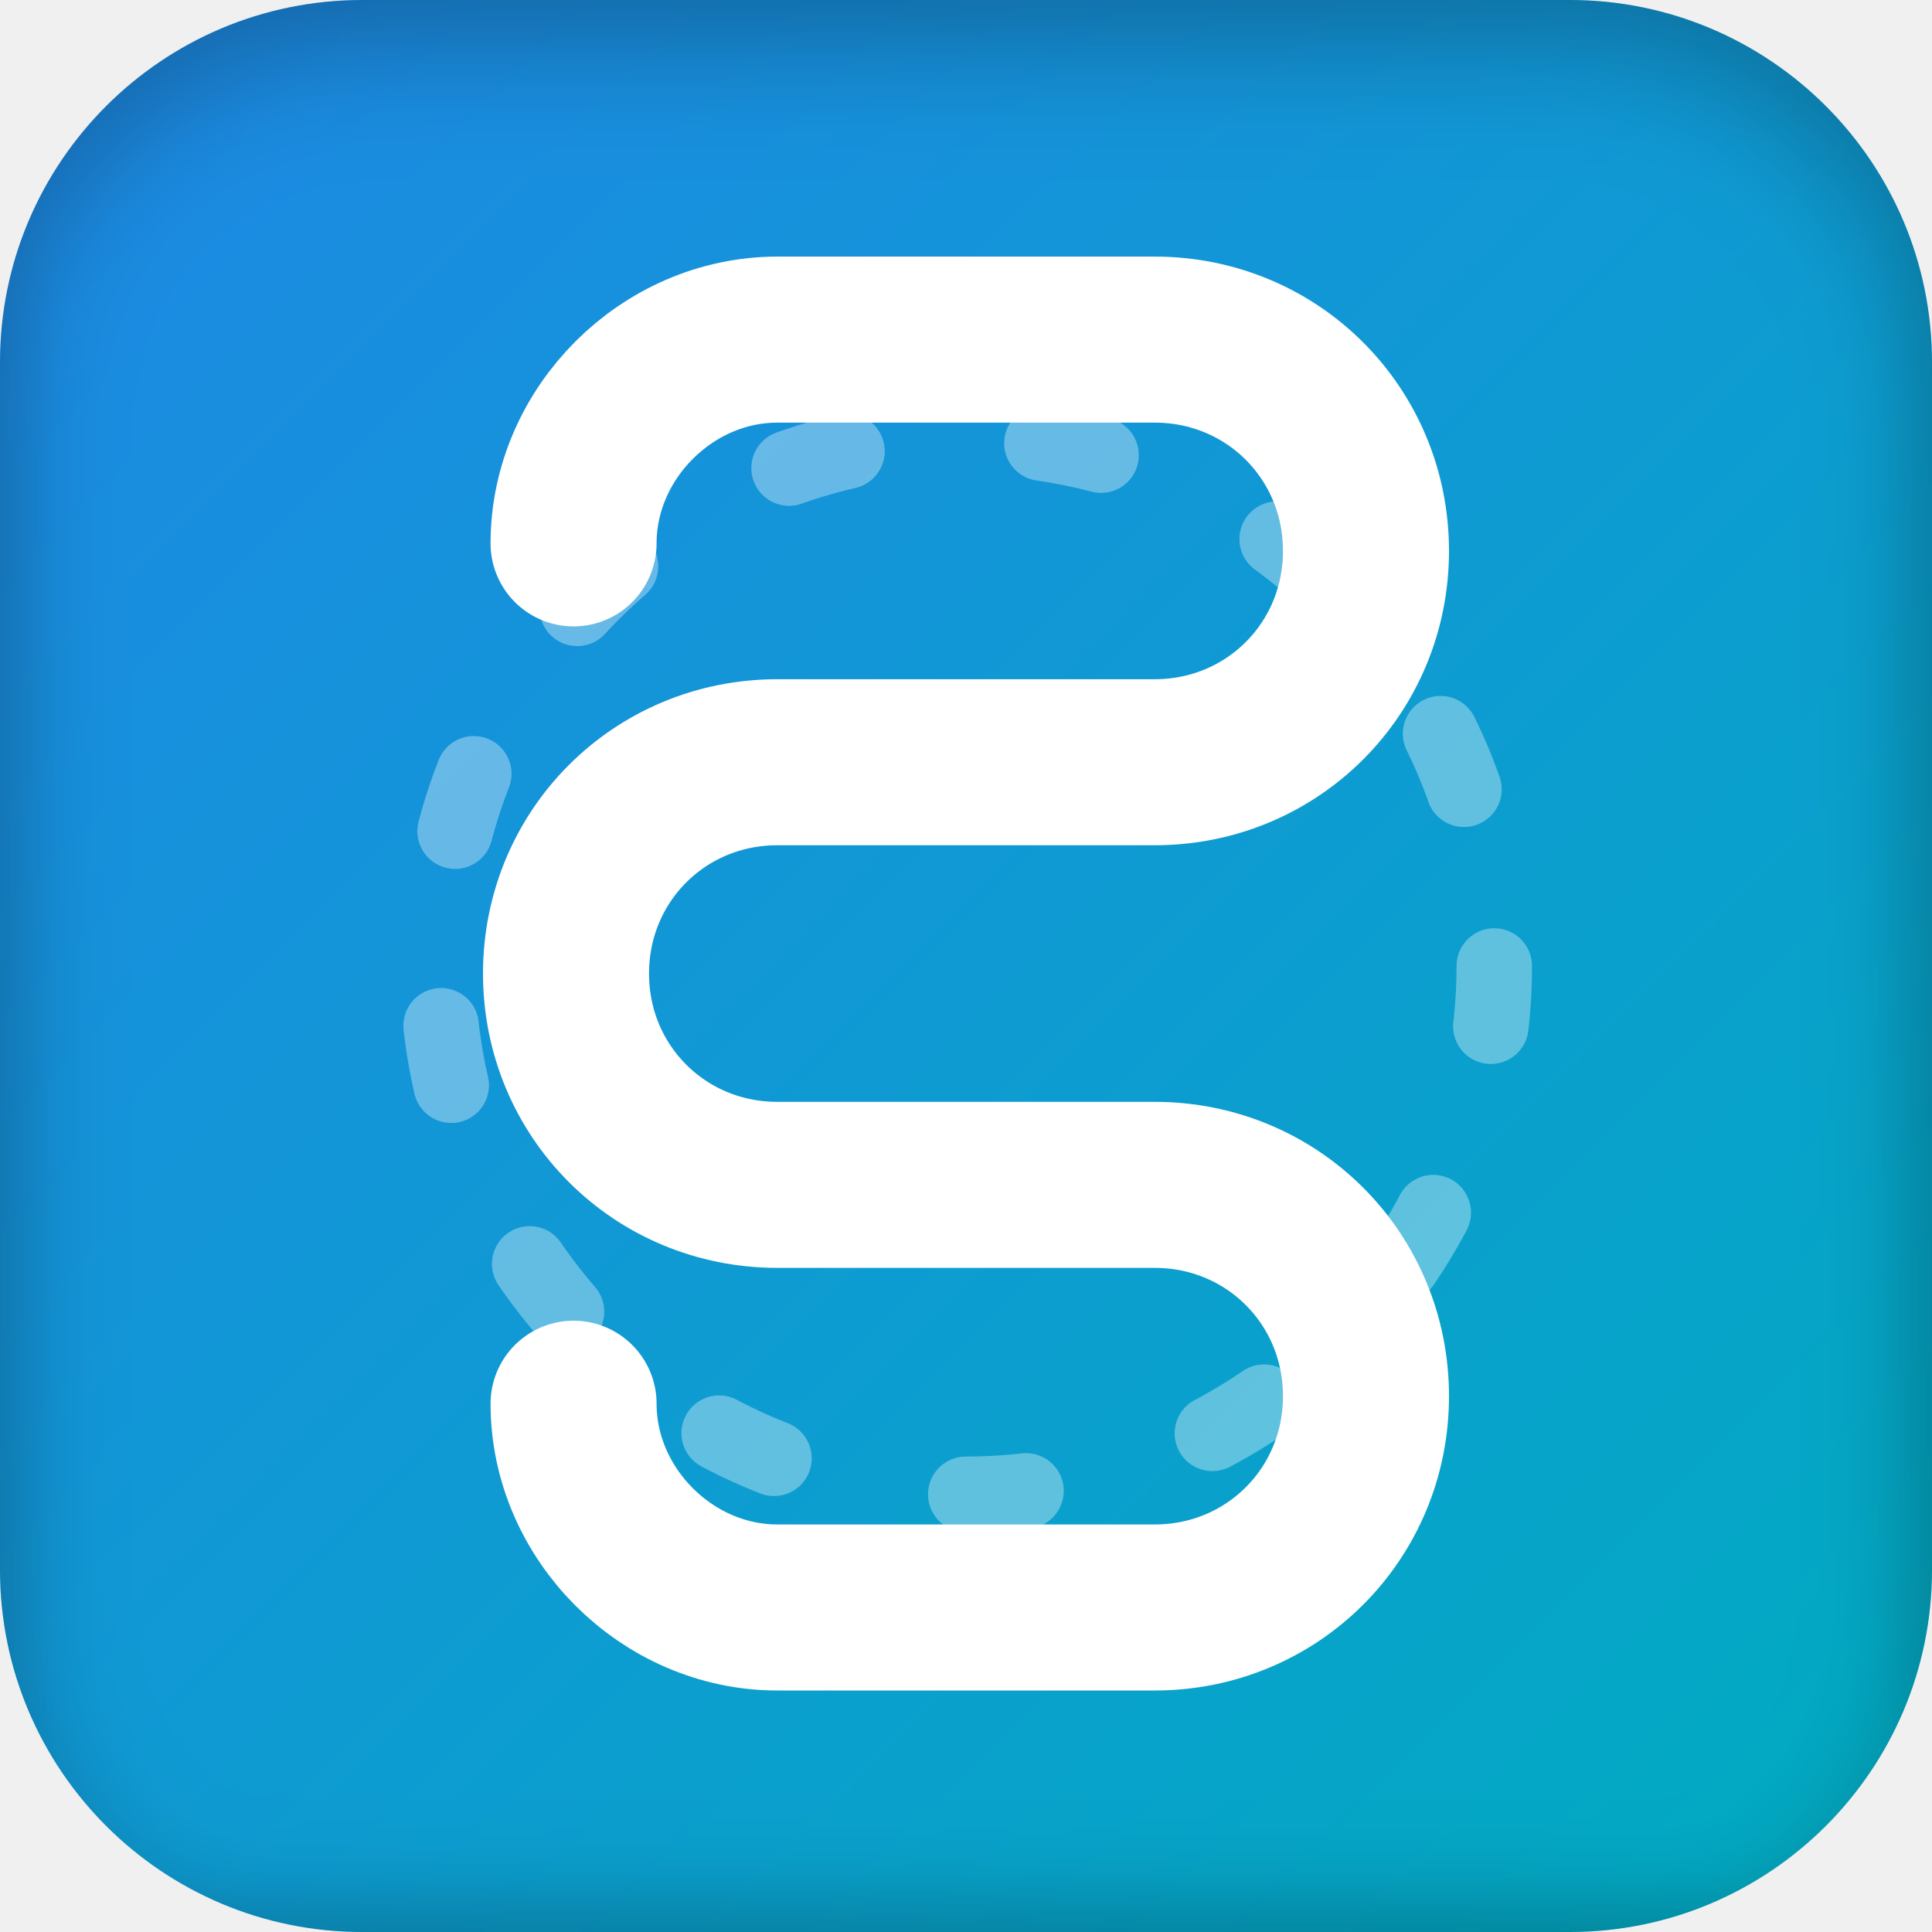
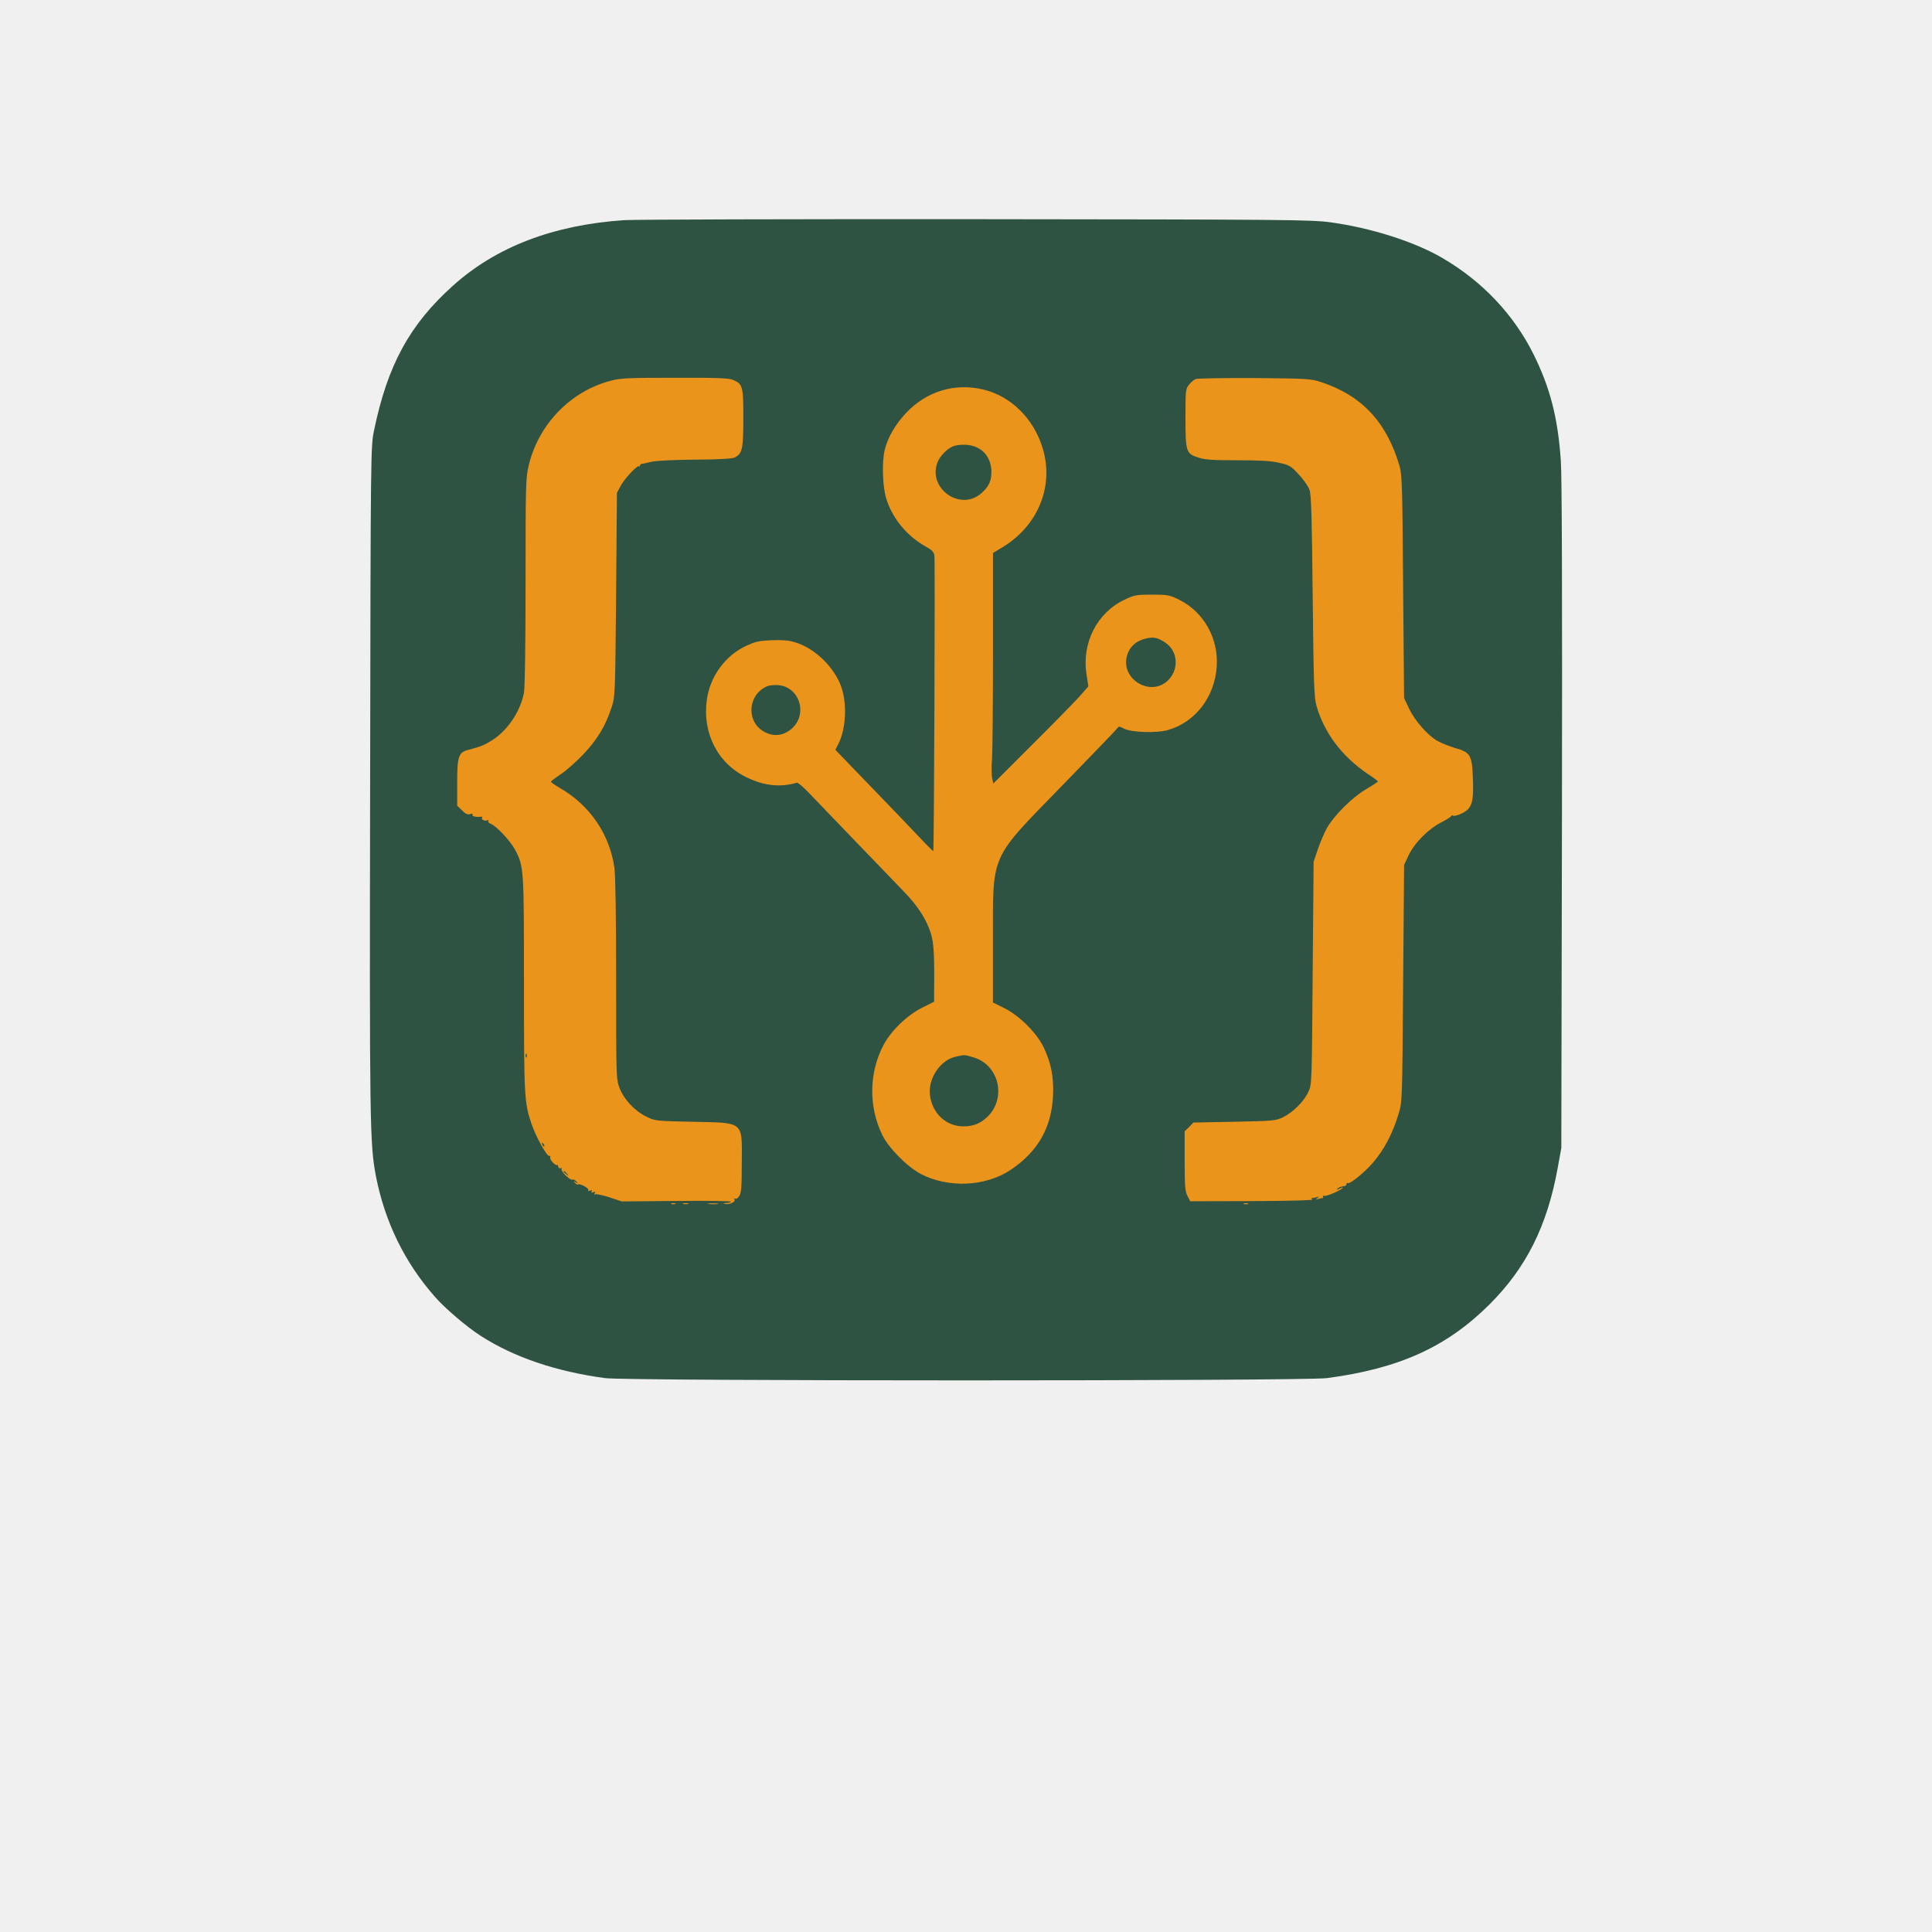
- <svg xmlns="http://www.w3.org/2000/svg" width="256" height="256" viewBox="0 0 256 256" fill="none">
-   <defs>
-     <linearGradient id="grad" x1="0" y1="0" x2="256" y2="256" gradientUnits="userSpaceOnUse">
-       <stop offset="0" stop-color="#1E88E5" />
-       <stop offset="1" stop-color="#00ACC1" />
-     </linearGradient>
-     <filter id="innerShadow" x="-50%" y="-50%" width="200%" height="200%" color-interpolation-filters="sRGB">
-       <feOffset dx="0" dy="6" />
-       <feGaussianBlur stdDeviation="8" result="offset-blur" />
-       <feComposite operator="out" in="SourceGraphic" in2="offset-blur" result="inverse" />
-       <feFlood flood-color="rgba(0,0,0,0.25)" result="color" />
-       <feComposite operator="in" in="color" in2="inverse" result="shadow" />
-       <feComposite operator="over" in="shadow" in2="SourceGraphic" />
-     </filter>
-   </defs>
-   <rect width="256" height="256" rx="48" fill="url(#grad)" filter="url(#innerShadow)" />
-   <path d="M76 72C76 57.4 88.4 45 103 45H153C168.6 45 181 57.4 181 73C181 88.6 168.6 101 153 101H103C87.4 101 75 113.4 75 129C75 144.6 87.4 157 103 157H153C168.6 157 181 169.4 181 185C181 200.6 168.6 213 153 213H103C88.4 213 76 200.6 76 186" stroke="white" stroke-width="22" stroke-linecap="round" stroke-linejoin="round" />
-   <g transform="translate(128 128)">
-     <circle r="70" stroke="rgba(255,255,255,0.35)" stroke-width="10" stroke-dasharray="8 26" stroke-linecap="round" />
+ <svg xmlns="http://www.w3.org/2000/svg" id="Capa_1" baseProfile="tiny" version="1.2" viewBox="0 0 1024 1024">
+   <rect x="206" y="125.82" width="612.01" height="596.16" rx="137.38" ry="137.38" fill="#ea941b" stroke="#c7c7c7" stroke-miterlimit="10" />
+   <g>
+     <path d="M330.78,116.69c-37.51,2.53-67.85,14.16-90.69,34.72-23.01,20.65-34.72,42.14-41.89,76.95-1.69,8.34-1.77,10.54-2.02,185-.34,182.64-.17,192.92,3.03,209.86,4.72,24.27,15.17,45.76,31.18,63.97,5.31,6.15,17.11,16.18,24.36,20.82,17.53,11.29,39.78,18.88,65.91,22.42,11.63,1.6,370.84,1.6,382.64,0,38.26-5.06,63.38-16.43,86.05-38.94,19.55-19.47,30.76-41.72,36.33-72.82l1.85-10.2.34-175.31c.17-117.99,0-179.69-.59-188.79-1.52-22.76-5.65-38.77-14.41-56.47-10.45-21.07-27.22-38.85-48.38-51.16-14.66-8.6-37.67-15.93-59.08-18.88-10.2-1.43-22.76-1.52-187.95-1.69-97.35-.08-181.37.17-186.68.51ZM388.43,201.31c5.23,2.19,5.56,3.37,5.56,20.14s-.59,18.88-4.47,20.99c-1.26.67-7.75,1.1-21.24,1.18-11.38.08-20.99.59-23.18,1.18-2.11.51-4.3,1.01-4.8,1.01-.59.08-1.1.51-1.1.93,0,.51-.25.67-.51.42-.76-.84-7.59,6.41-9.69,10.28l-2.02,3.79-.42,53.94c-.51,53.43-.51,54.02-2.44,59.84-3.29,9.95-7.42,16.77-14.83,24.69-3.88,4.05-9.27,8.85-12.14,10.7-2.78,1.85-5.14,3.62-5.14,3.96,0,.25,2.11,1.77,4.72,3.29,15.84,9.02,26.46,24.61,28.91,42.31.59,4.21.93,25.96.93,59.17,0,51.75,0,52.68,1.77,57.48,2.36,6.07,7.92,12.14,14.16,15.17,4.64,2.36,4.97,2.36,24.53,2.78,27.56.59,26.3-.51,26.13,21.58,0,12.73-.25,16.27-1.35,17.78-.67,1.1-1.69,1.77-2.19,1.43-.59-.34-.67-.25-.34.34.76,1.26-2.44,2.87-4.8,2.44-1.6-.34-1.52-.34.42-.51,1.26,0,2.44-.34,2.61-.67.25-.42-12.73-.59-28.74-.42l-29.25.25-6.57-2.19c-3.62-1.18-7-1.85-7.5-1.6-.59.42-.67.17-.25-.51.51-.84.34-1.01-.76-.59-.93.42-1.26.25-.84-.42s.17-.76-.84-.42c-.84.34-1.26.25-.93-.25.59-.93-4.38-3.62-5.39-3.03-.42.25-1.26-.17-1.85-1.01q-1.1-1.35.51-.17t.51-.25c-.67-.84-1.69-1.35-2.19-1.1-1.35.51-6.57-4.8-5.73-5.73.42-.34.08-.51-.59-.34s-1.18-.25-1.26-.84c0-.51-.25-.93-.51-.84-1.1.42-4.21-3.03-3.71-4.13.17-.67.08-.93-.42-.67-1.1.67-7.25-10.2-9.61-17.36-3.71-11.04-3.88-14.41-3.88-74.5s0-61.61-4.72-70.46c-2.53-4.8-10.28-12.98-13.06-13.82-.93-.34-1.35-.93-1.1-1.43.34-.51.17-.67-.34-.42-1.18.76-3.62-.25-3.03-1.18.25-.42.17-.76-.25-.67-2.36.42-5.31-.17-4.8-1.01.34-.67,0-.76-1.26-.34-1.35.42-2.44-.08-4.3-2.02l-2.53-2.44v-11.97c0-14.33.67-16.35,6.15-17.7,6.24-1.6,8.43-2.53,12.56-5.14,8.18-5.31,14.83-15.25,16.69-25.12.51-2.78.84-25.54.84-59,0-51.58.08-54.78,1.69-61.53,5.23-21.74,22.17-39.19,43.32-44.75,5.23-1.43,9.44-1.6,34.05-1.6,22.17-.08,28.66.17,30.85,1.1ZM700.36,202.57c21.58,7.16,34.64,21.24,41.47,44.58,1.26,4.21,1.52,12.05,1.85,63.8l.51,59,2.7,5.73c3.03,6.32,9.78,14.07,15,17.02,1.85,1.1,6.15,2.78,9.44,3.79,8.18,2.36,8.93,3.71,9.36,16.86.42,12.05-.59,15.09-5.73,17.7-1.94,1.01-4.13,1.6-4.89,1.26-.76-.25-1.1-.25-.84,0,.34.34-2.02,1.85-5.14,3.46-7,3.54-14.41,10.96-17.61,17.78l-2.28,4.89-.51,62.79c-.42,61.02-.51,62.96-2.28,68.69-3.2,10.79-7.75,19.47-13.91,26.55-3.96,4.64-11.8,11.04-12.98,10.62-.59-.25-1.01,0-.84.51.08.59-.67,1.1-1.77,1.18s-2.44.59-2.95,1.18c-.84.84-.59.84.93.08,1.01-.51,1.85-.76,1.85-.59,0,1.01-8.68,4.8-9.86,4.38-.67-.25-.93-.08-.67.34.25.51.17.84-.34.84-.42,0-1.52.25-2.36.51-1.26.42-1.35.34-.25-.51s1.01-.93-.25-.51c-.84.25-2.02.51-2.53.51-.67,0-.59.34.17.76.67.42-12.73.76-31.86.84l-32.95.08-1.43-2.78c-1.26-2.28-1.52-4.97-1.52-18.46v-15.84l2.36-2.28,2.28-2.36,21.74-.42c20.82-.42,21.83-.51,25.87-2.44,5.31-2.7,10.96-8.26,13.32-13.4,1.85-3.96,1.85-4.38,2.28-62.96l.51-59,2.28-6.74c1.26-3.71,3.46-8.77,4.8-11.21,4.05-6.91,13.32-16.1,20.56-20.4,3.54-2.11,6.41-3.96,6.41-4.21s-2.36-2.02-5.31-3.96c-13.74-9.36-23.01-21.58-27.22-36.07-1.26-4.47-1.52-11.04-2.02-58.15-.42-42.73-.76-53.77-1.69-56.38-.67-1.85-3.2-5.56-5.73-8.18-4.05-4.47-4.97-4.97-10.28-6.15-4.21-1.01-10.37-1.35-22.17-1.35-13.06,0-17.28-.25-20.73-1.43-6.49-2.02-6.83-3.12-6.83-21.15,0-14.16.08-15.25,1.77-17.36,1.01-1.26,2.61-2.7,3.62-3.12.93-.34,15.09-.59,31.27-.51,28.32.25,29.75.34,35.4,2.19ZM521.17,206.45c14.75,3.54,26.8,15.51,31.52,31.27,5.98,20.06-2.44,40.71-21.07,52.17l-5.31,3.2v51.07c0,28.07-.25,54.19-.51,57.99-.34,3.71-.25,8.26,0,10.03l.67,3.12,20.14-20.14c11.13-11.04,22.5-22.67,25.28-25.71l4.97-5.65-1.01-6.49c-2.53-16.52,5.56-32.53,20.14-39.44,5.31-2.53,6.41-2.7,14.58-2.7s9.27.17,14.41,2.7c13.06,6.49,20.99,20.56,19.89,35.65-1.1,15.93-11.38,29.25-25.71,33.38-5.98,1.77-19.55,1.35-23.51-.76-2.28-1.18-2.78-1.26-3.37-.25-.34.59-13.4,14.16-28.91,30.09-39.19,40.29-37.08,35.48-37.08,83.27v32.11l6.15,3.03c8.01,4.05,17.02,13.06,20.73,20.73,3.96,8.34,5.39,15.68,4.97,25.54-.76,17.02-8.09,29.84-22.67,39.53-13.32,8.77-32.87,9.61-47.45,2.02-7.33-3.88-17.28-13.99-20.56-20.99-7.16-15-6.83-32.87.84-47.37,3.96-7.5,12.31-15.59,20.23-19.64l6.57-3.29v-5.06c.25-19.22-.17-26.04-1.69-31.02-2.28-7.33-6.66-14.24-13.74-21.66-3.37-3.46-15.17-15.84-26.38-27.39-11.13-11.63-22.5-23.35-25.12-26.13-2.7-2.78-5.31-4.97-5.82-4.8-8.85,2.53-17.19,1.69-26.46-2.78-15.42-7.25-23.77-23.51-21.24-41.3,1.69-12.22,9.78-23.35,20.73-28.4,4.8-2.28,7-2.78,13.4-3.03,5.48-.25,9.02,0,12.39,1.01,10.87,3.12,21.66,13.82,25.03,24.61,2.87,9.36,2.02,21.91-2.02,29.67l-1.43,2.78,18.79,19.47c10.37,10.7,22,22.84,25.87,26.97s7.16,7.33,7.25,7.25c.42-.42,1.01-153.81.59-156.51-.25-2.11-1.18-3.03-4.97-5.14-9.69-5.48-17.36-14.83-20.56-25.2-1.94-6.32-2.36-18.96-.84-25.62s5.9-14.07,11.63-20.06c10.87-11.29,25.54-15.68,40.62-12.14ZM358.01,638.14c-.59.17-1.6.17-2.11,0-.59-.25-.17-.42,1.01-.42s1.6.17,1.1.42ZM364.75,638.14c-.59.17-1.77.17-2.53,0-.84-.25-.34-.42,1.01-.42,1.43,0,2.02.17,1.52.42ZM380.34,638.14c-1.35.17-3.37.17-4.64,0-1.35-.17-.25-.34,2.28-.34s3.62.17,2.36.34ZM661.42,638.14c-.59.17-1.6.17-2.11,0-.59-.25-.17-.42,1.01-.42s1.6.17,1.1.42Z" fill="#2f5343" />
+     <path d="M278.61,559.67c0,.93.25,1.18.51.51.25-.59.17-1.35-.08-1.6-.25-.34-.51.17-.42,1.1Z" fill="#2f5343" />
+     <path d="M287.46,606.61c.25.84.76,1.26,1.01,1.01s0-.93-.59-1.52c-.84-.76-.93-.67-.42.51Z" fill="#2f5343" />
+     <path d="M298.76,621.03c0,.17.67.84,1.52,1.43,1.26,1.1,1.35,1.01.25-.34s-1.77-1.77-1.77-1.1Z" fill="#2f5343" />
+     <path d="M504.82,236.7c-3.2,1.43-6.74,5.23-7.92,8.34-5.31,13.91,12.14,26.13,23.18,16.43,3.96-3.46,5.39-6.49,5.39-11.21,0-8.26-5.31-14.07-13.4-14.5-2.78-.17-5.73.17-7.25.93Z" fill="#2f5343" />
+     <path d="M608.07,338.26c-5.73,1.18-9.44,4.38-10.79,9.52-3.2,11.88,11.72,21.32,21.07,13.49,6.74-5.73,6.32-16.18-.93-20.82-3.79-2.44-5.65-2.87-9.36-2.19Z" fill="#2f5343" />
+     <path d="M406.64,363.72c-10.62,4.47-11.29,19.47-1.01,24.44,4.55,2.28,9.19,1.77,13.15-1.26,9.69-7.33,5.56-22.76-6.32-23.77-2.02-.17-4.64.08-5.82.59Z" fill="#2f5343" />
+     <path d="M506.43,560.09c-8.01,1.85-14.41,11.29-13.57,19.97.93,9.19,7.59,16.1,16.1,16.86,5.56.42,9.86-.93,13.65-4.3,11.13-9.69,7.33-28.07-6.66-32.2-4.72-1.43-4.64-1.43-9.52-.34Z" fill="#2f5343" />
  </g>
</svg>
